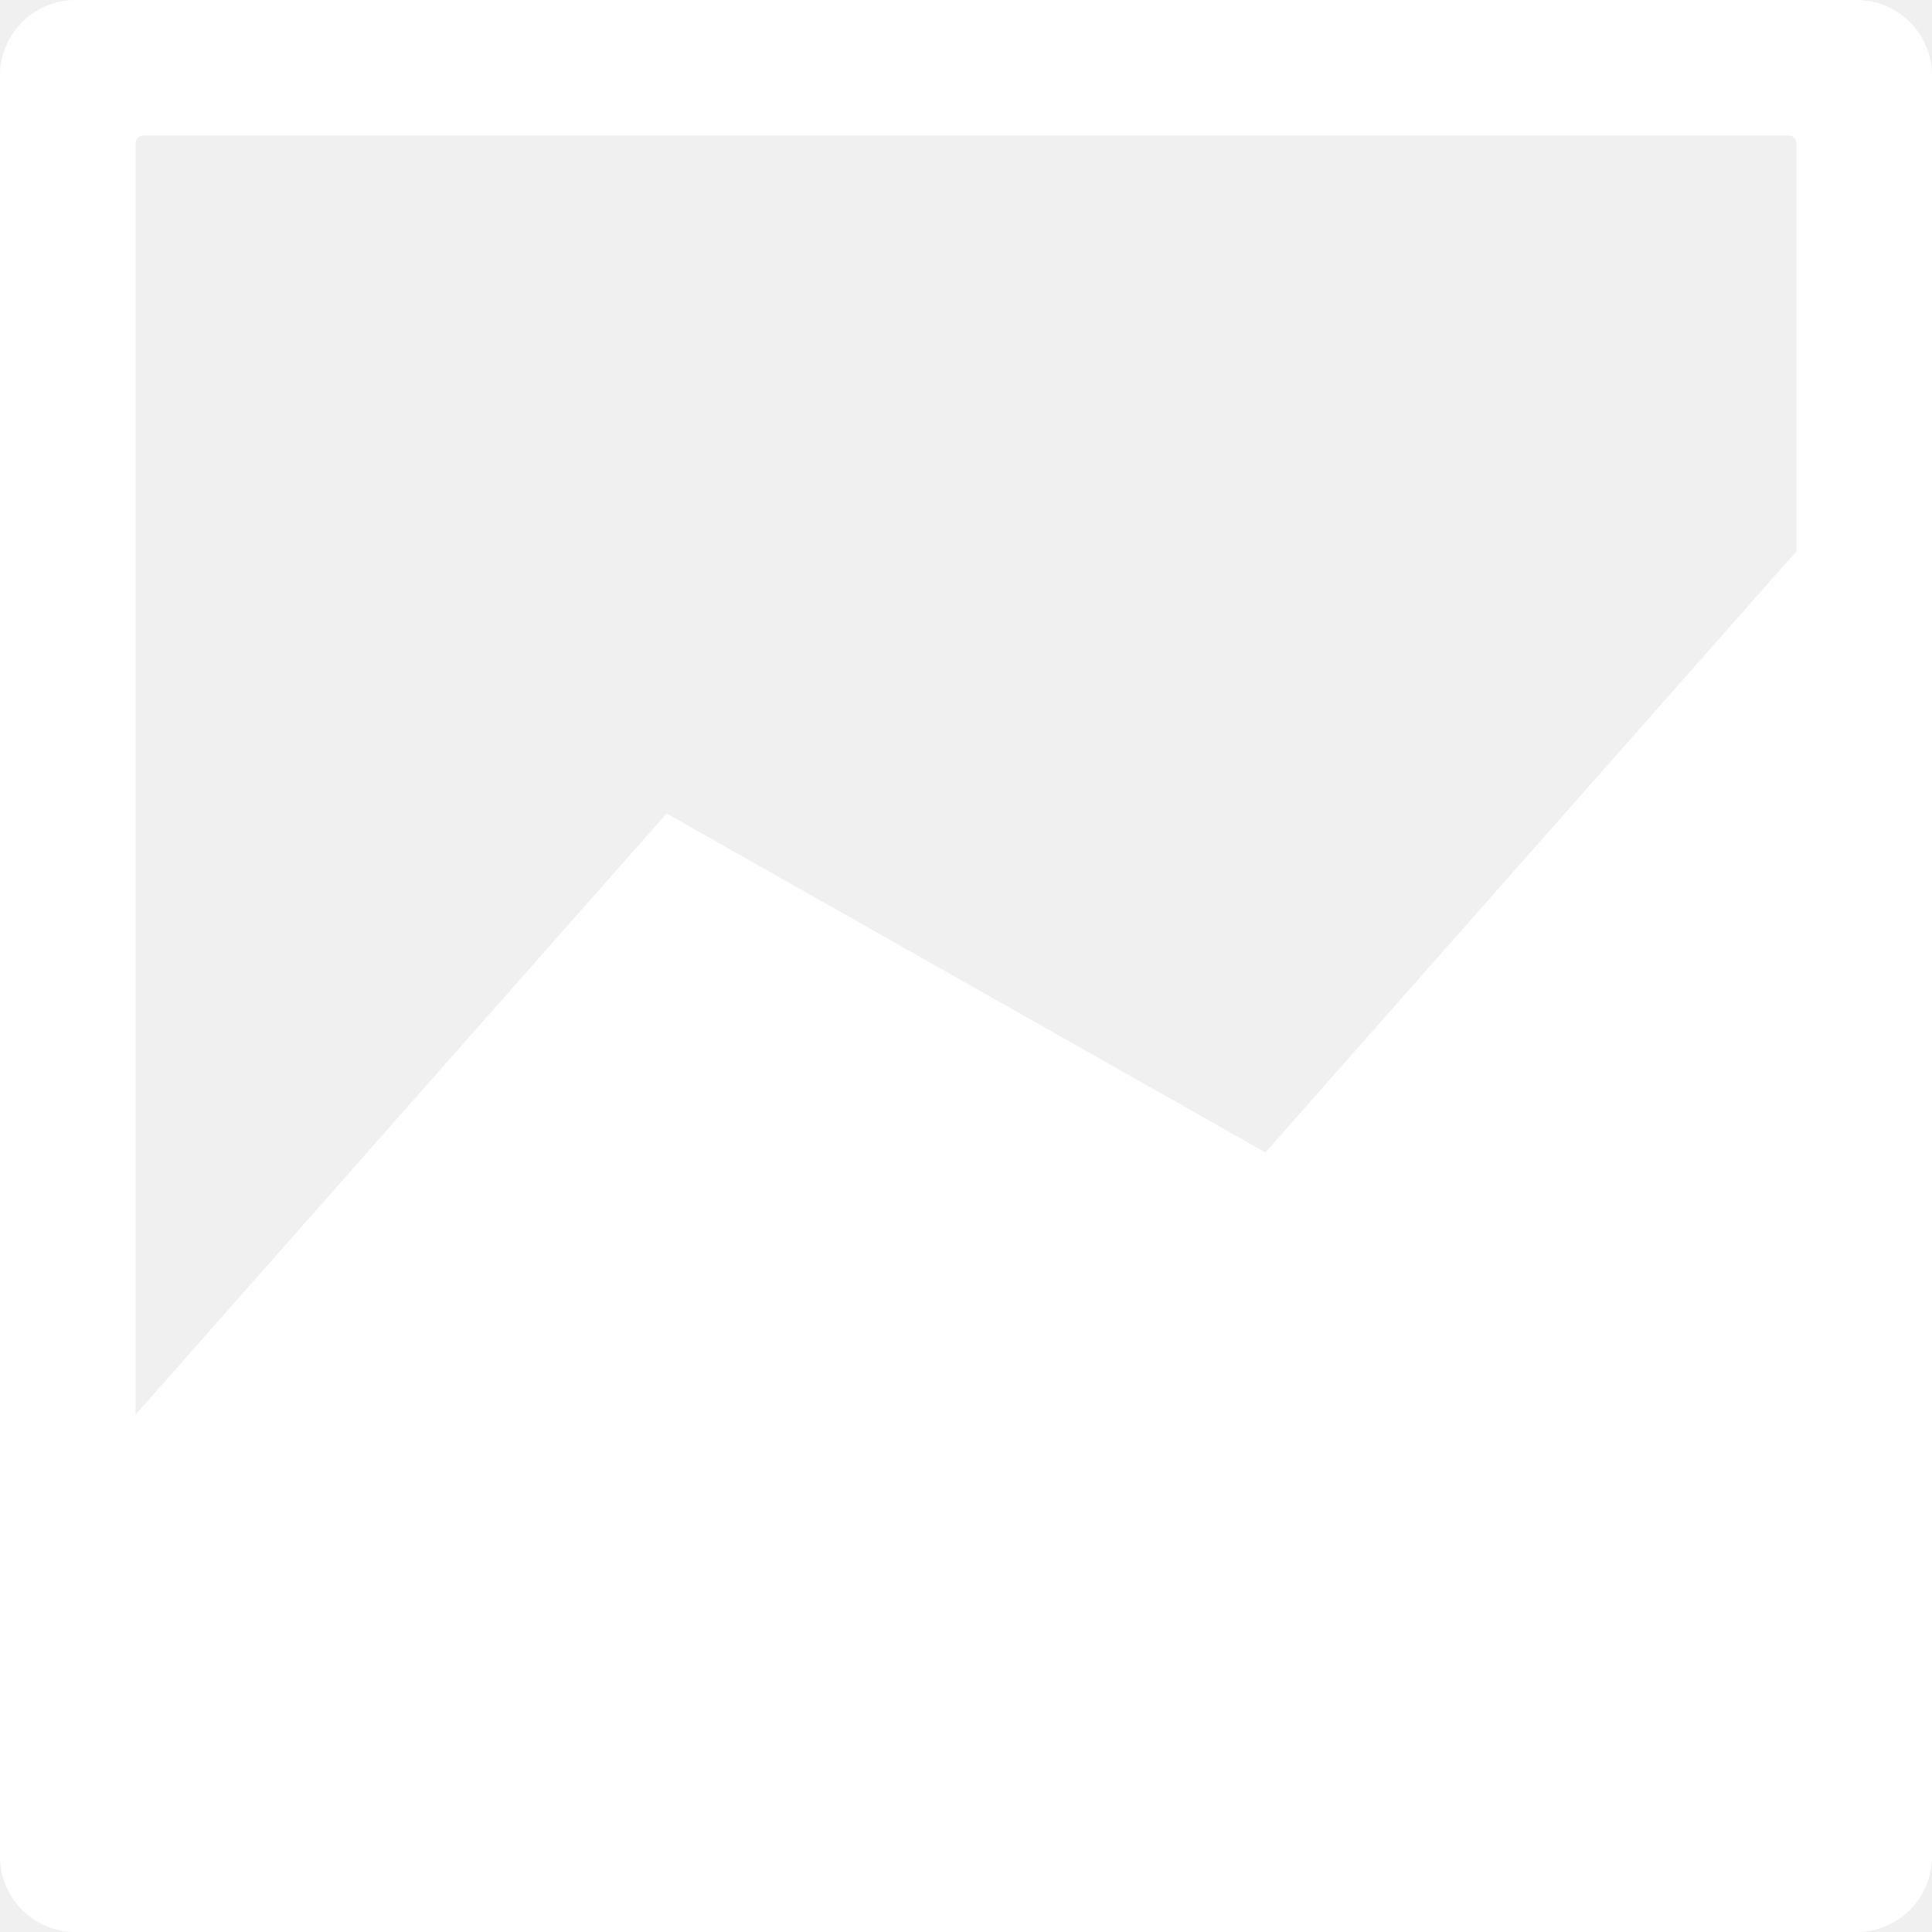
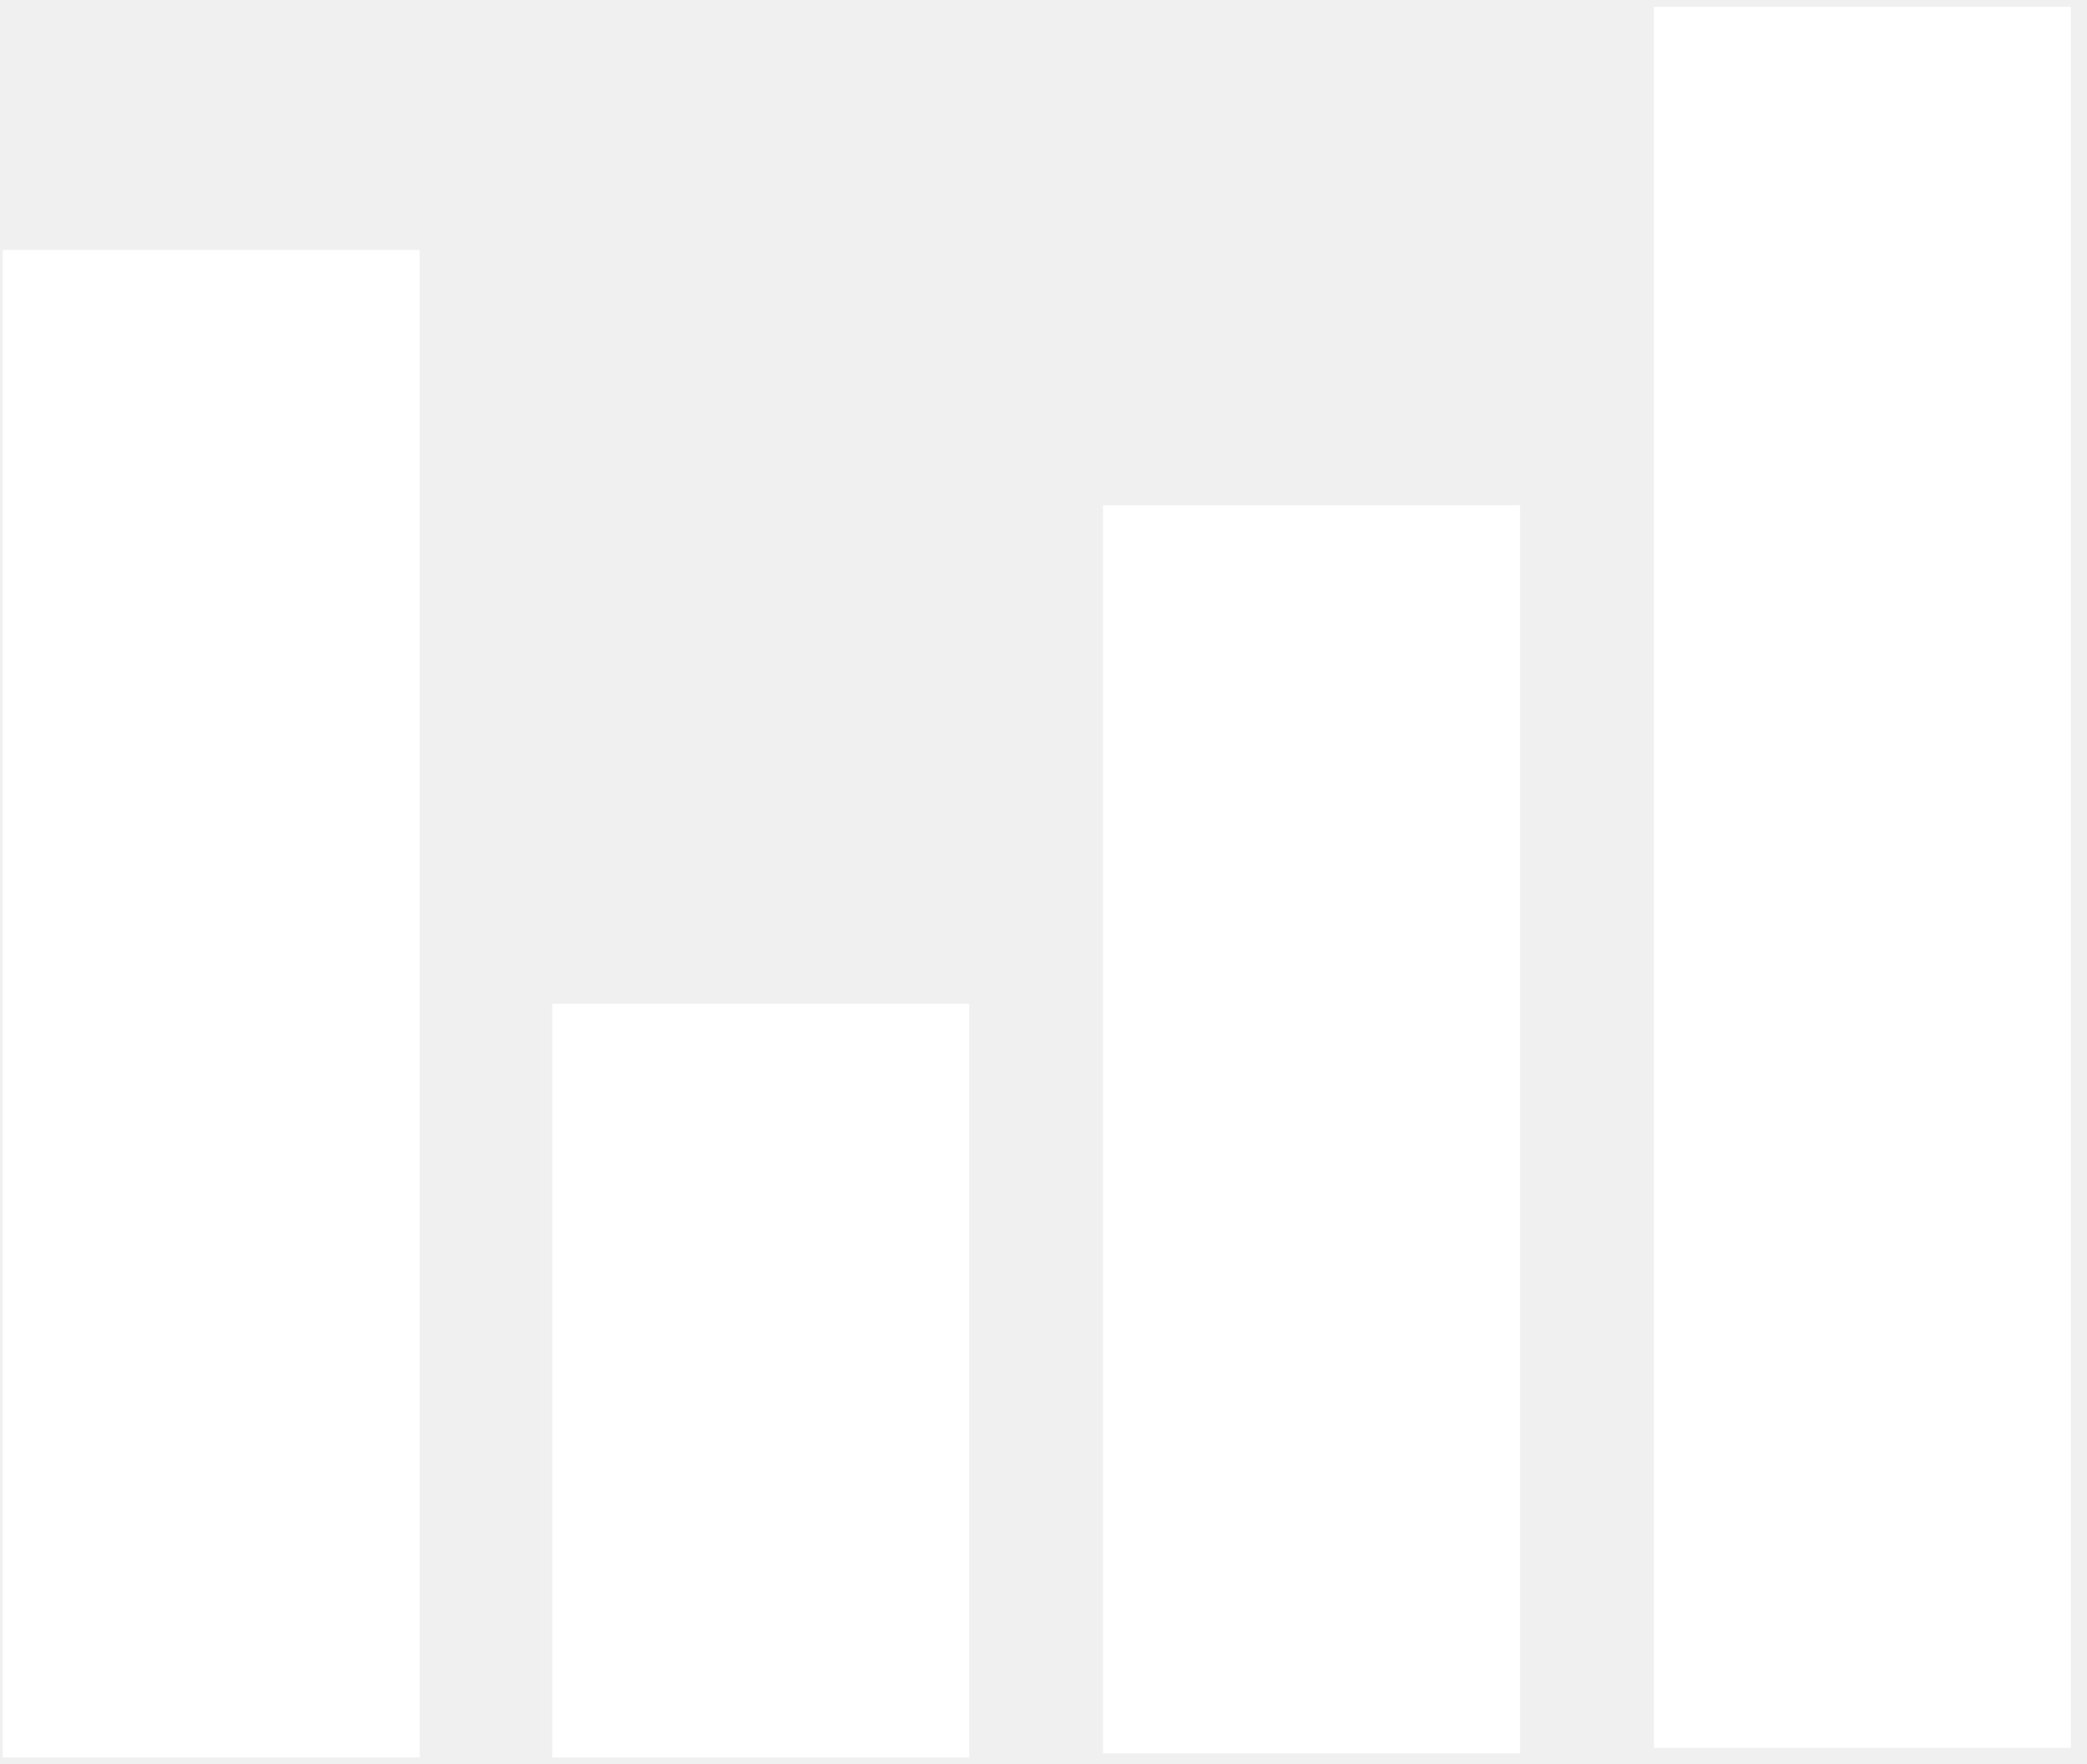
- <svg xmlns="http://www.w3.org/2000/svg" width="512px" height="512px" viewBox="0 0 512 512" version="1.1">
+ <svg xmlns="http://www.w3.org/2000/svg" width="129px" height="109px" viewBox="0 0 129 109" version="1.1">
  <defs />
-   <g id="Icons" stroke="none" stroke-width="1" fill="none" fill-rule="evenodd">
-     <g id="analytics" fill="#FFFFFF">
-       <path d="M476.07,146.092 L476.07,37.929 C476.07,36.832 475.175,35.93 474.071,35.93 L37.929,35.93 C36.832,35.93 35.93,36.825 35.93,37.929 L35.93,374.89 L176.655,215.579 L335.345,305.404 L476.07,146.092 Z M0,19.992 C0,8.951 8.954,0 19.992,0 L492.008,0 C503.049,0 512,8.954 512,19.992 L512,492.008 C512,503.049 503.046,512 492.008,512 L19.992,512 C8.951,512 0,503.046 0,492.008 L0,19.992 Z" id="Rectangle-2" />
+   <g id="New-Icons" stroke="none" stroke-width="1" fill="none" fill-rule="evenodd">
+     <g id="dukt-plugin-icons" transform="translate(-1088, -73)" fill="#FFFFFF">
+       <g id="Rectangle-47-+-Group" transform="translate(1024, 0)">
+         <g id="Group" transform="translate(64, 73)">
+           <path d="M102.232,0.427 L128.004,0.427 L128.004,108.035 L102.232,108.035 L102.232,0.427 Z M0.171,15.446 L25.942,15.446 L25.942,108.633 L0.171,108.633 L0.171,15.446 Z M68.183,31.233 L93.955,31.233 L93.955,108.377 L68.183,108.377 L68.183,31.233 Z M34.134,62.039 L59.906,62.039 L59.906,108.633 L34.134,108.633 L34.134,62.039 Z" id="icon-mask" />
+         </g>
+       </g>
    </g>
  </g>
</svg>
